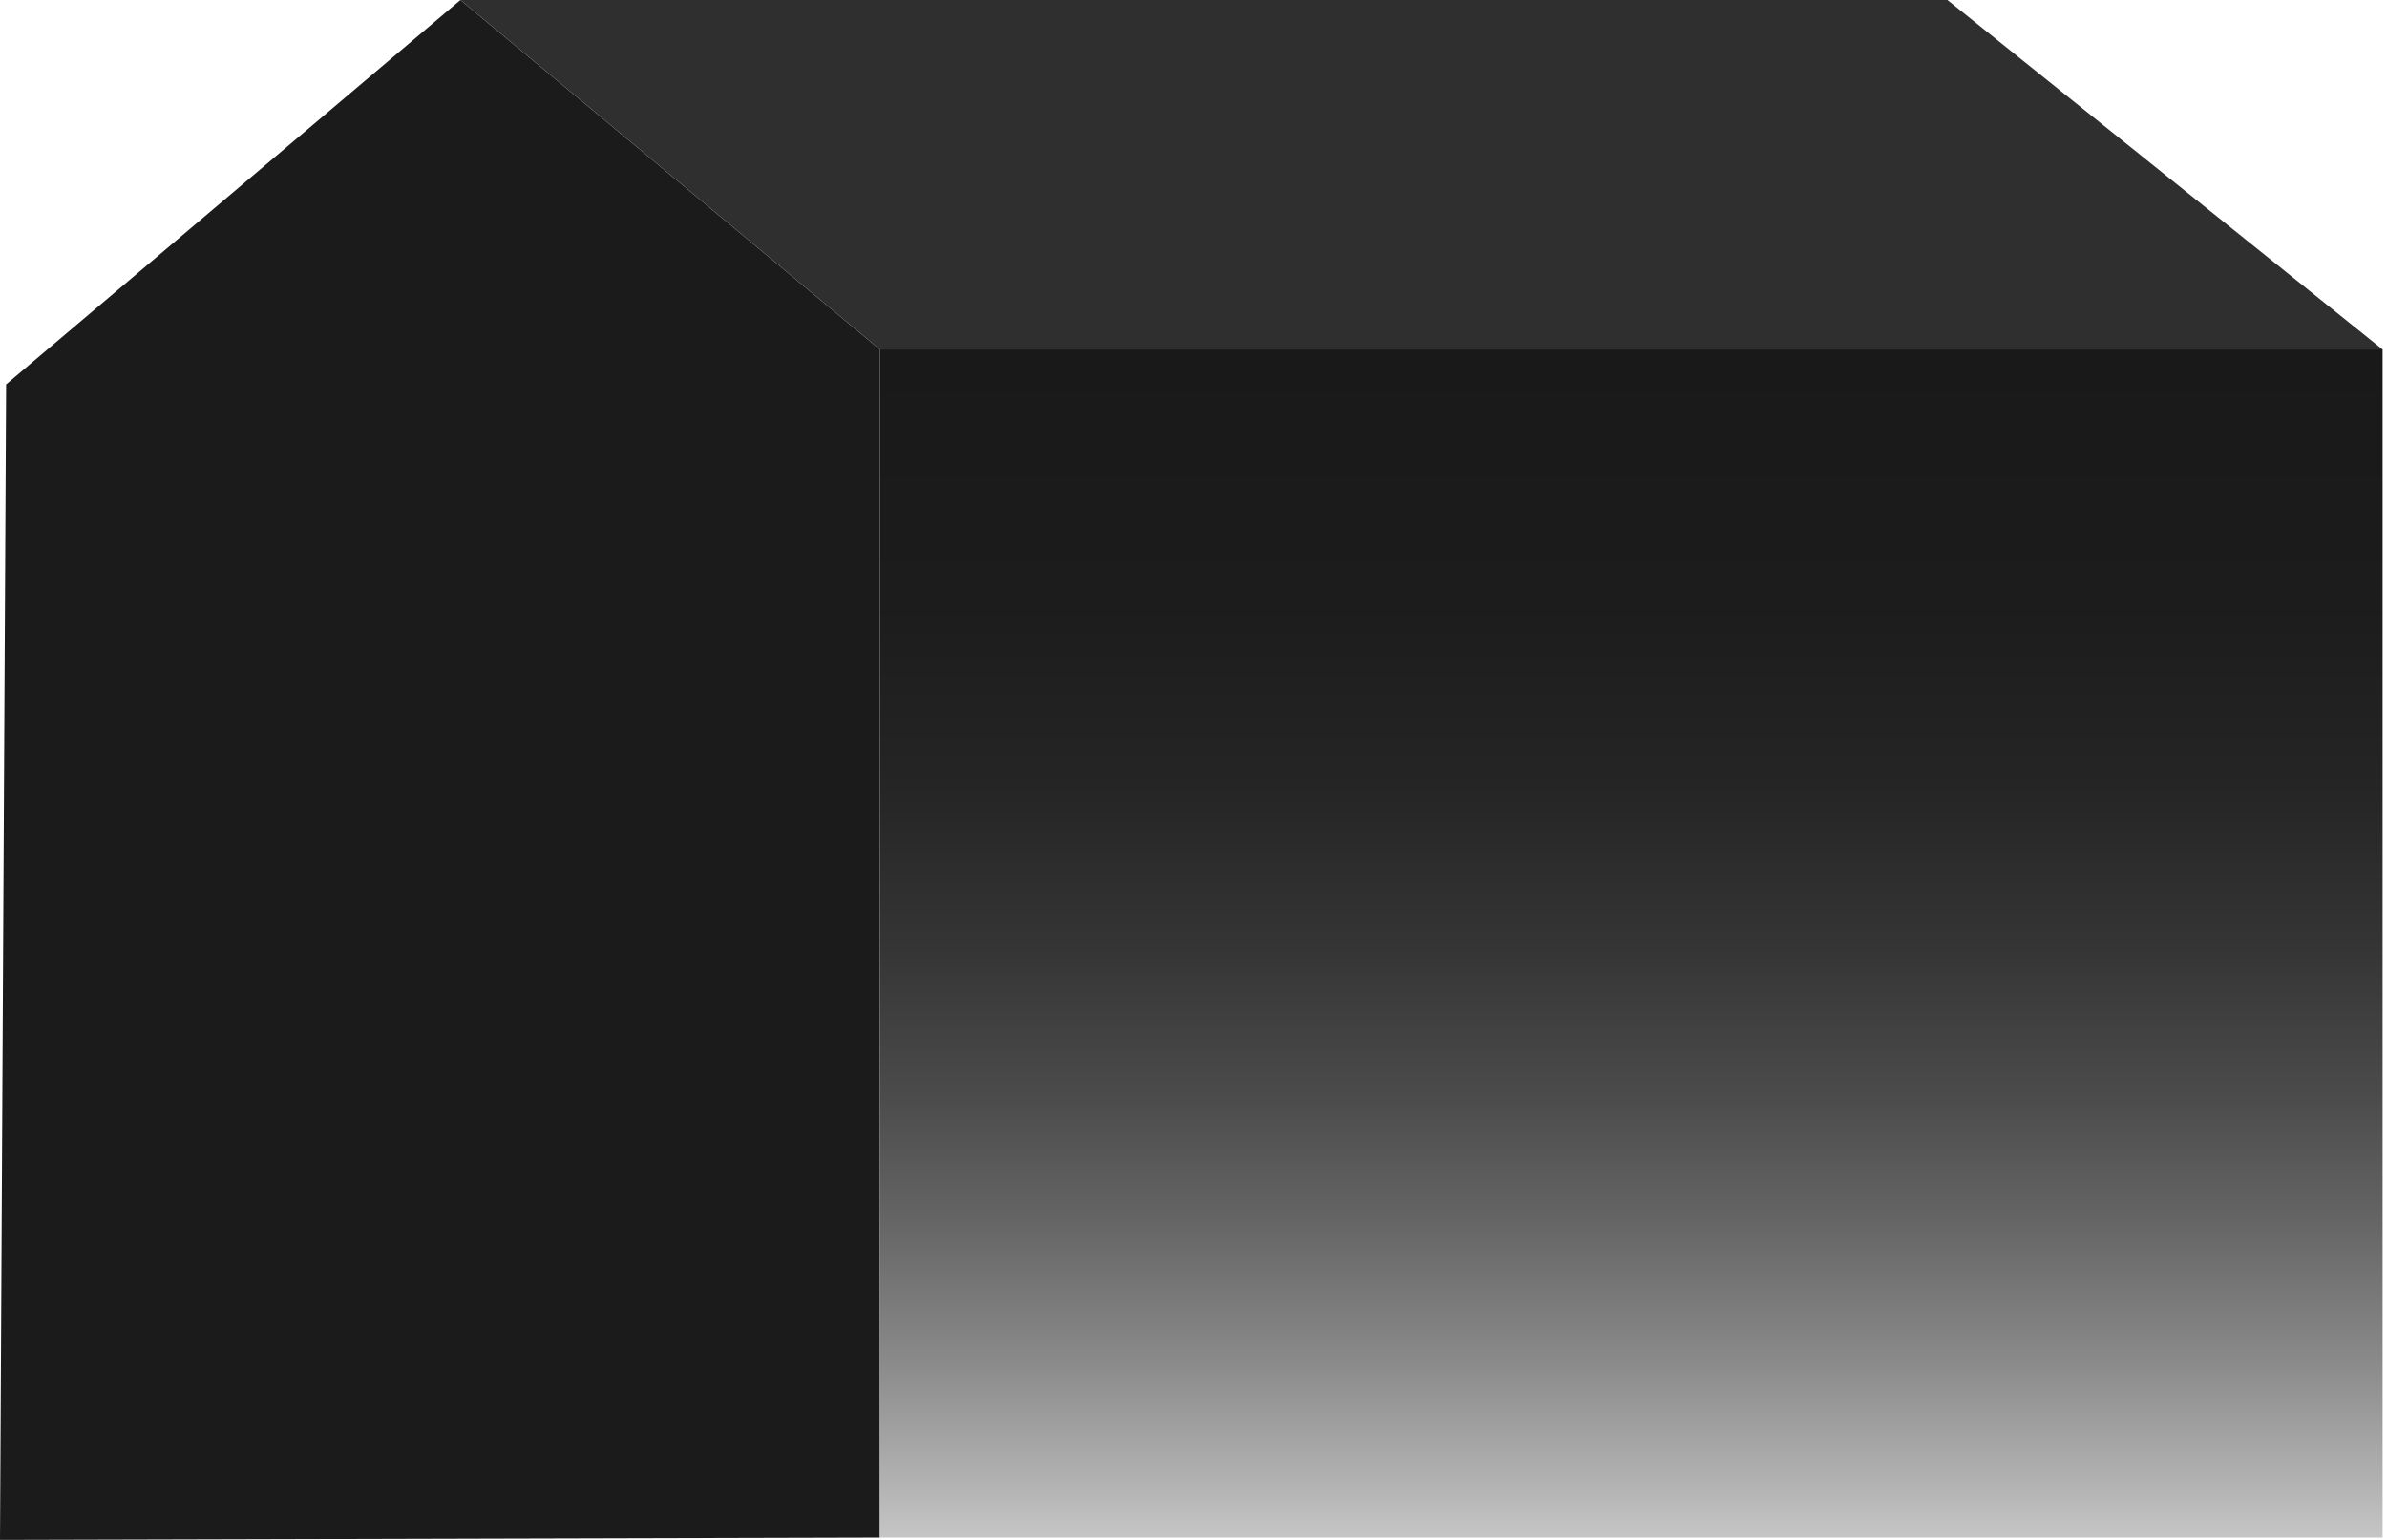
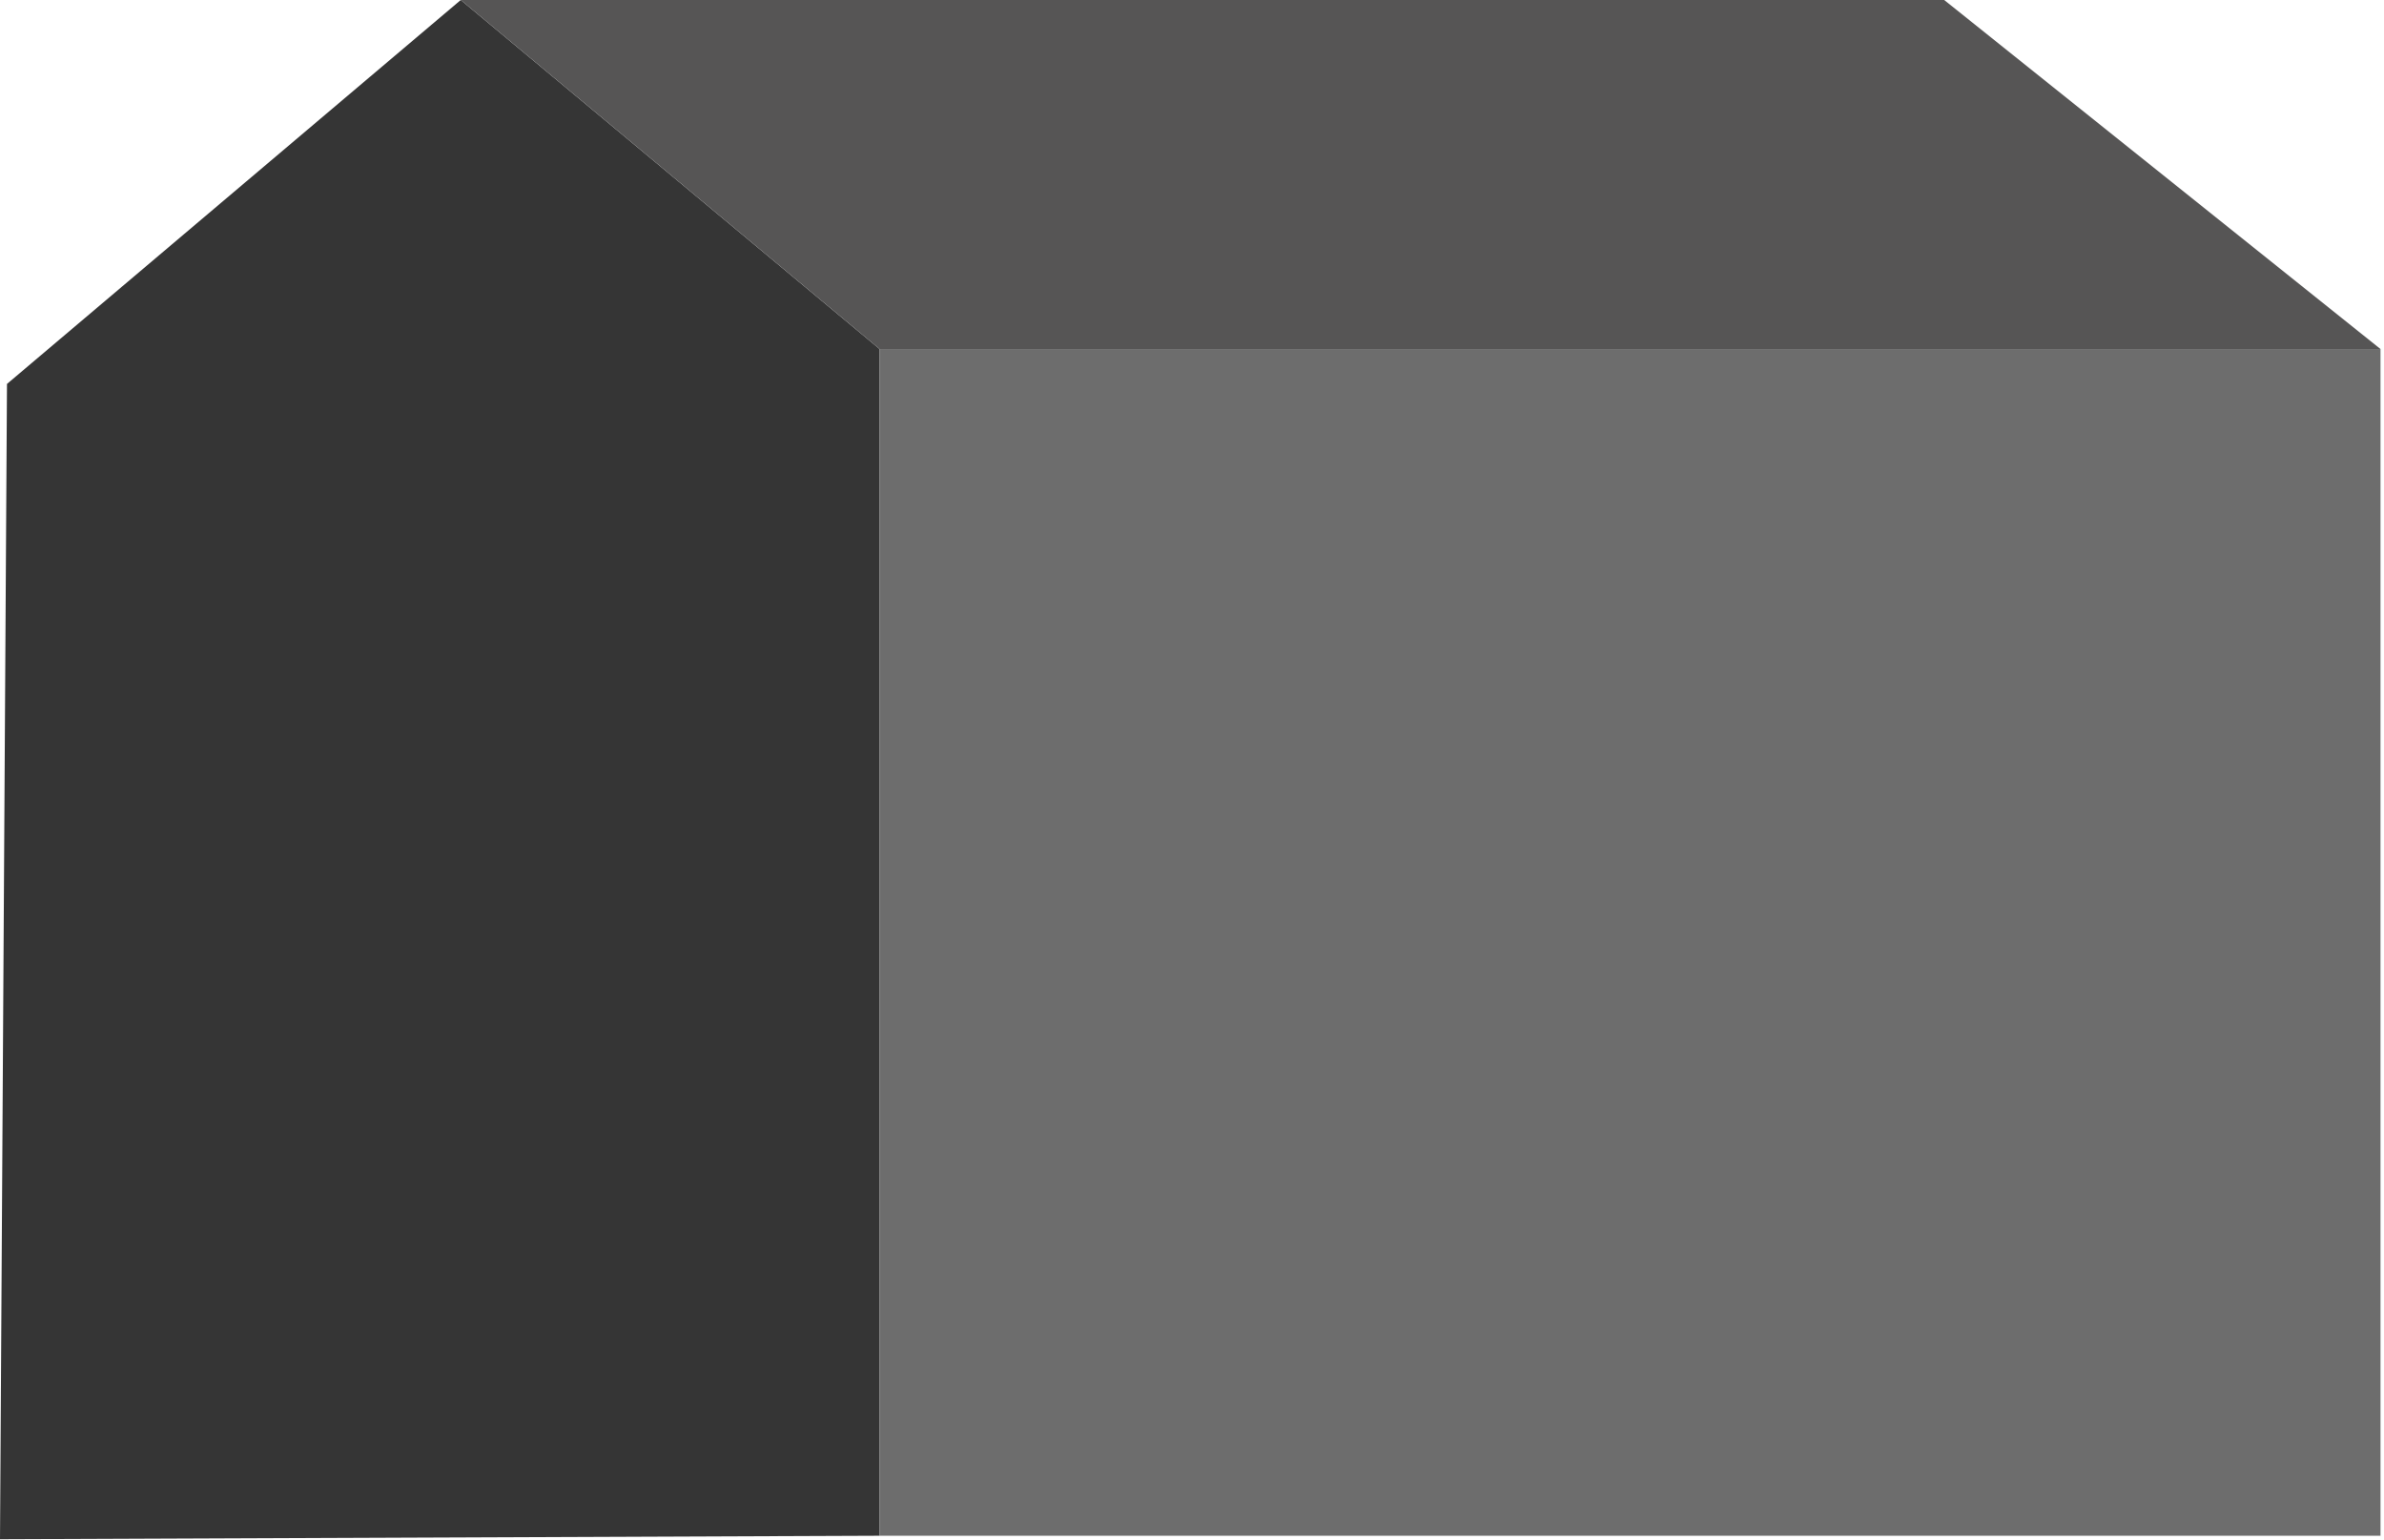
- <svg xmlns="http://www.w3.org/2000/svg" id="Layer_1" data-name="Layer 1" viewBox="0 0 68.301 44.065">
-   <defs>
-     <style>.cls-1{fill:#1b1b1b;}.cls-2{fill:url(#linear-gradient);}.cls-3{fill:#2f2f2f;}</style>
-     <linearGradient id="linear-gradient" x1="46.675" y1="44" x2="46.675" y2="10" gradientUnits="userSpaceOnUse">
-       <stop offset="0" stop-color="#c6c6c6" />
-       <stop offset="0.041" stop-color="#b4b4b4" />
-       <stop offset="0.145" stop-color="#8b8b8b" />
-       <stop offset="0.256" stop-color="#686868" />
-       <stop offset="0.372" stop-color="#4b4b4b" />
-       <stop offset="0.496" stop-color="#353535" />
-       <stop offset="0.631" stop-color="#252525" />
-       <stop offset="0.785" stop-color="#1c1c1c" />
-       <stop offset="1" stop-color="#191919" />
-     </linearGradient>
-   </defs>
-   <polygon class="cls-1" points="25.175 10 13.175 0 0.175 11 0 44.065 25.175 44 25.175 10" />
-   <rect class="cls-2" x="25.175" y="10" width="43" height="34" />
-   <polygon class="cls-3" points="25.175 10 68.175 10 55.723 0 13.175 0 25.175 10" />
+ <svg xmlns="http://www.w3.org/2000/svg" version="1.1" id="Layer_1" x="0px" y="0px" viewBox="0 0 68.3 44.1" style="enable-background:new 0 0 68.3 44.1;" xml:space="preserve">
+   <style type="text/css">
+ 	.st0{fill:#353535;}
+ 	.st1{fill:#6D6D6D;}
+ 	.st2{fill:#565555;}
+ </style>
+   <polygon class="st0" points="25.2,10 13.2,0 0.2,11 0,44.1 25.2,44 " />
+   <rect x="25.2" y="10" class="st1" width="43" height="34" />
+   <polygon class="st2" points="25.2,10 68.2,10 55.7,0 13.2,0 " />
</svg>
